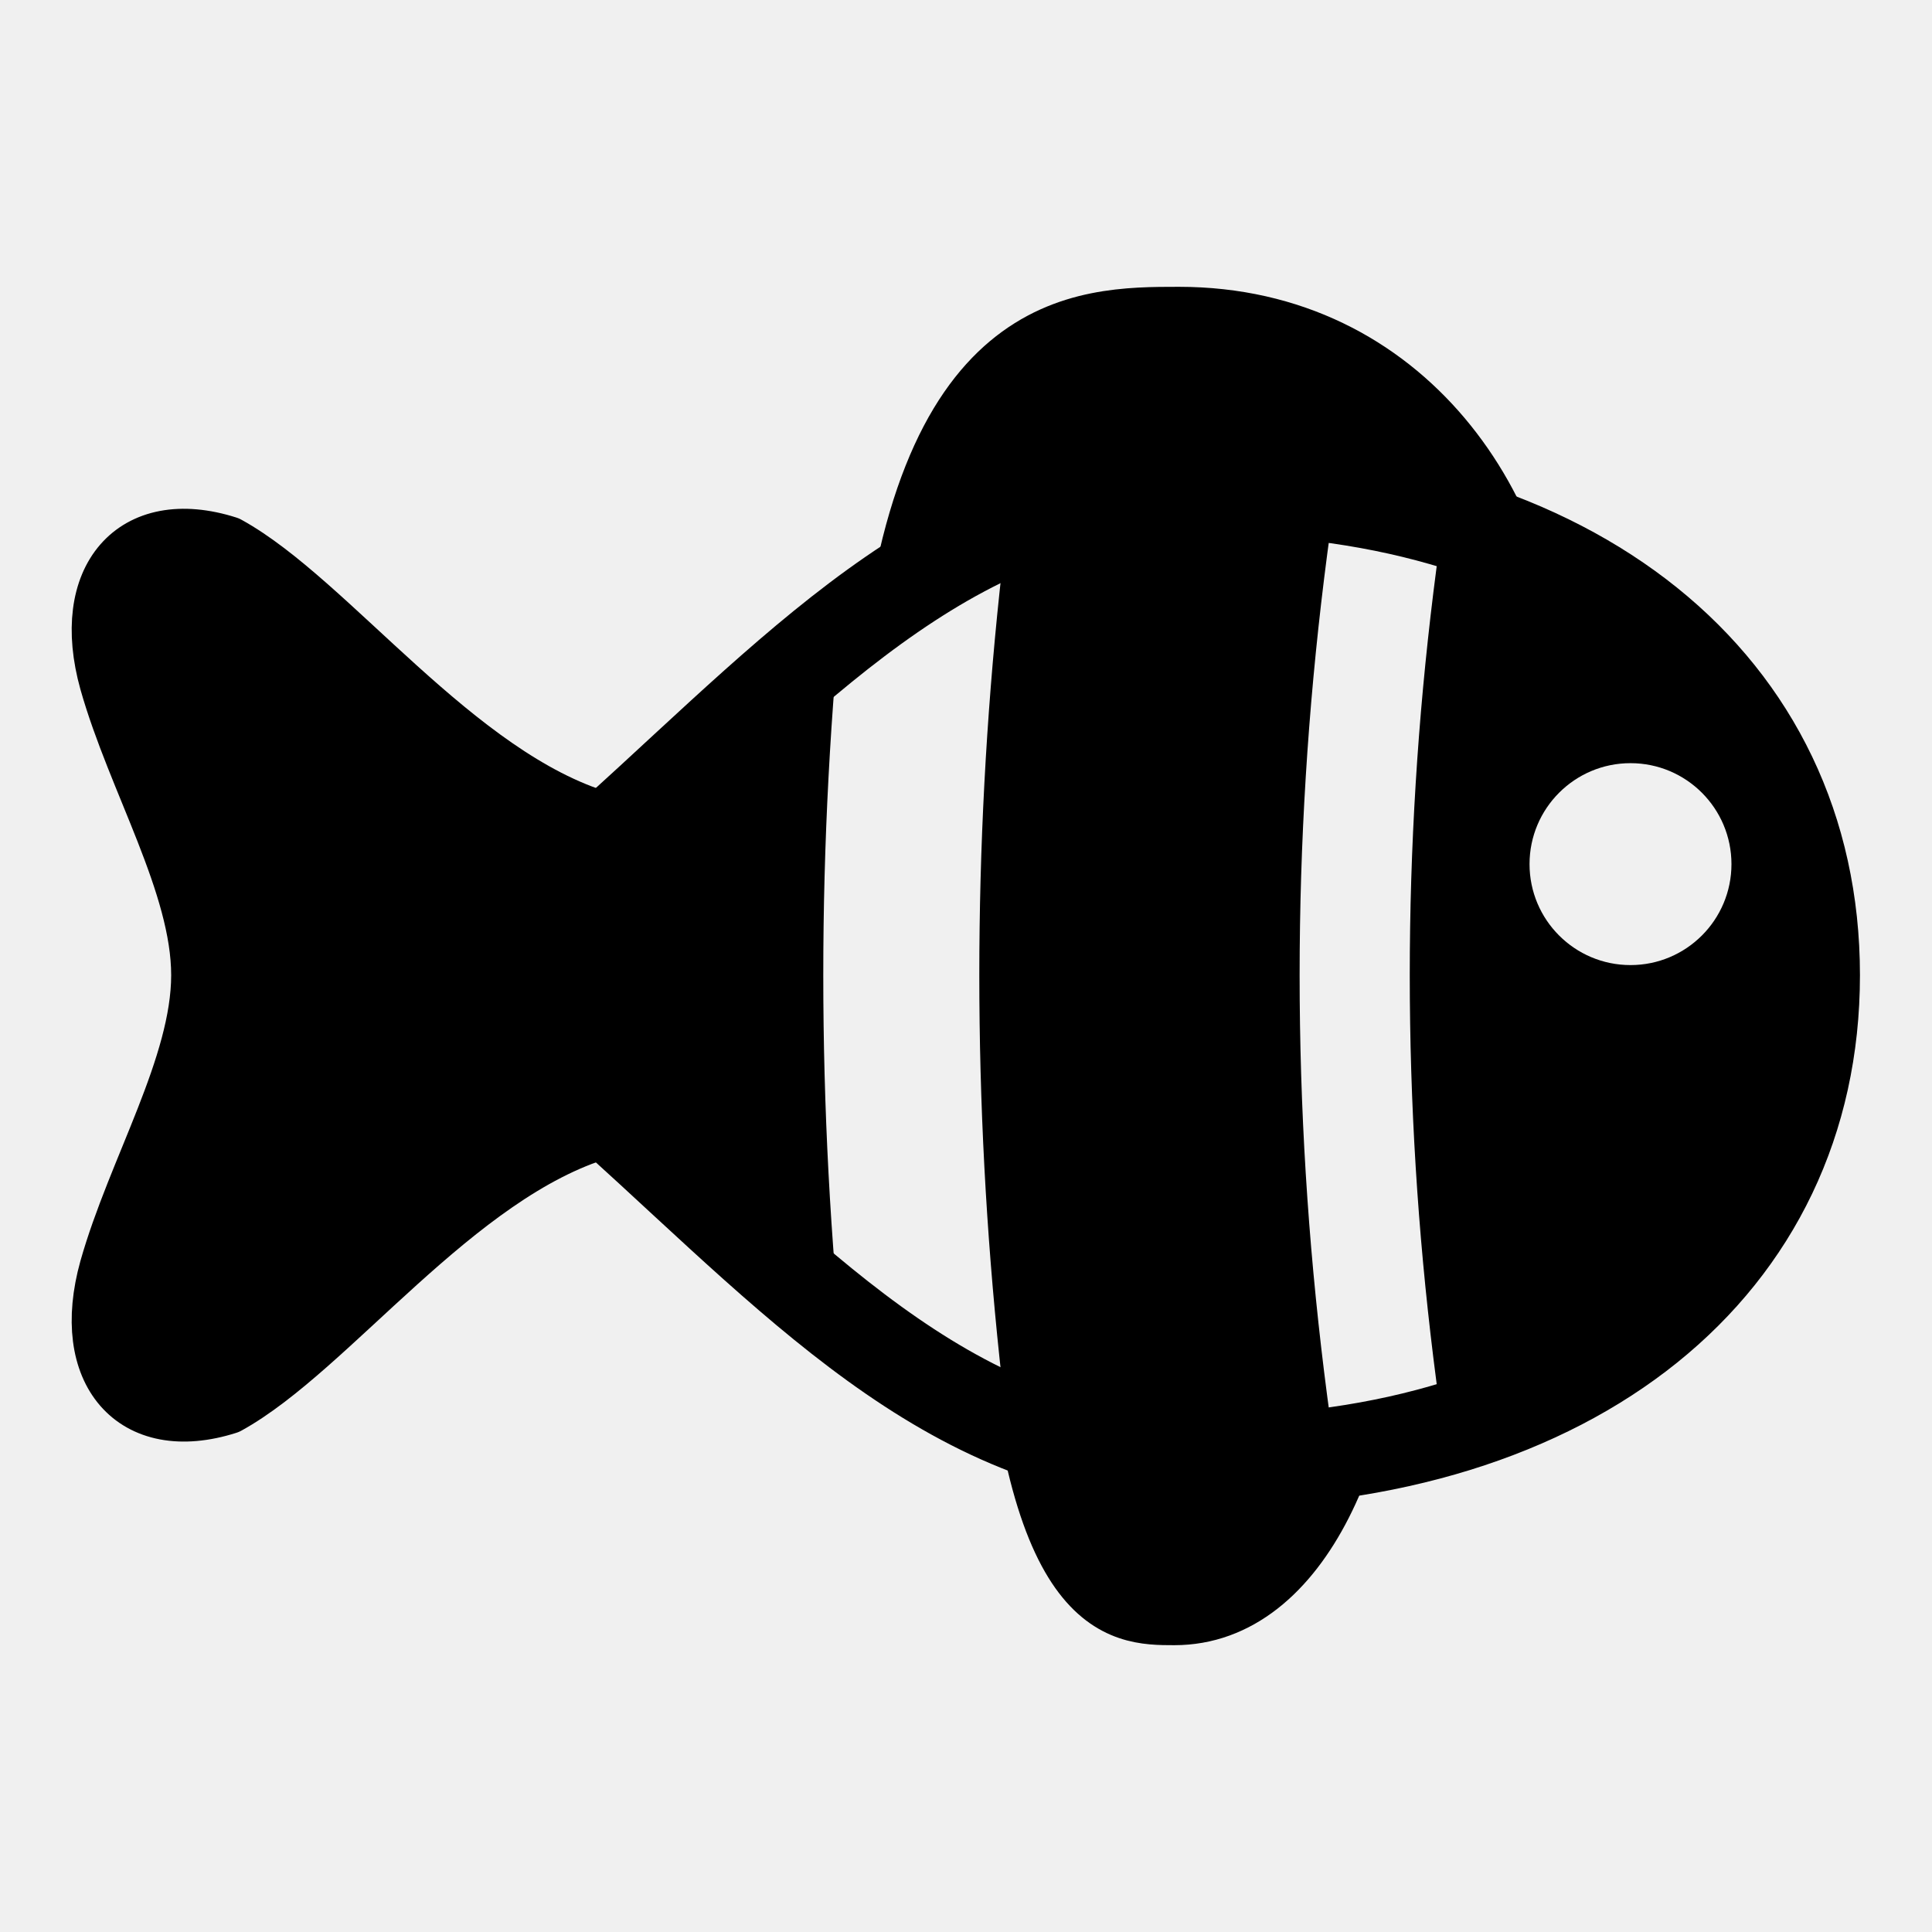
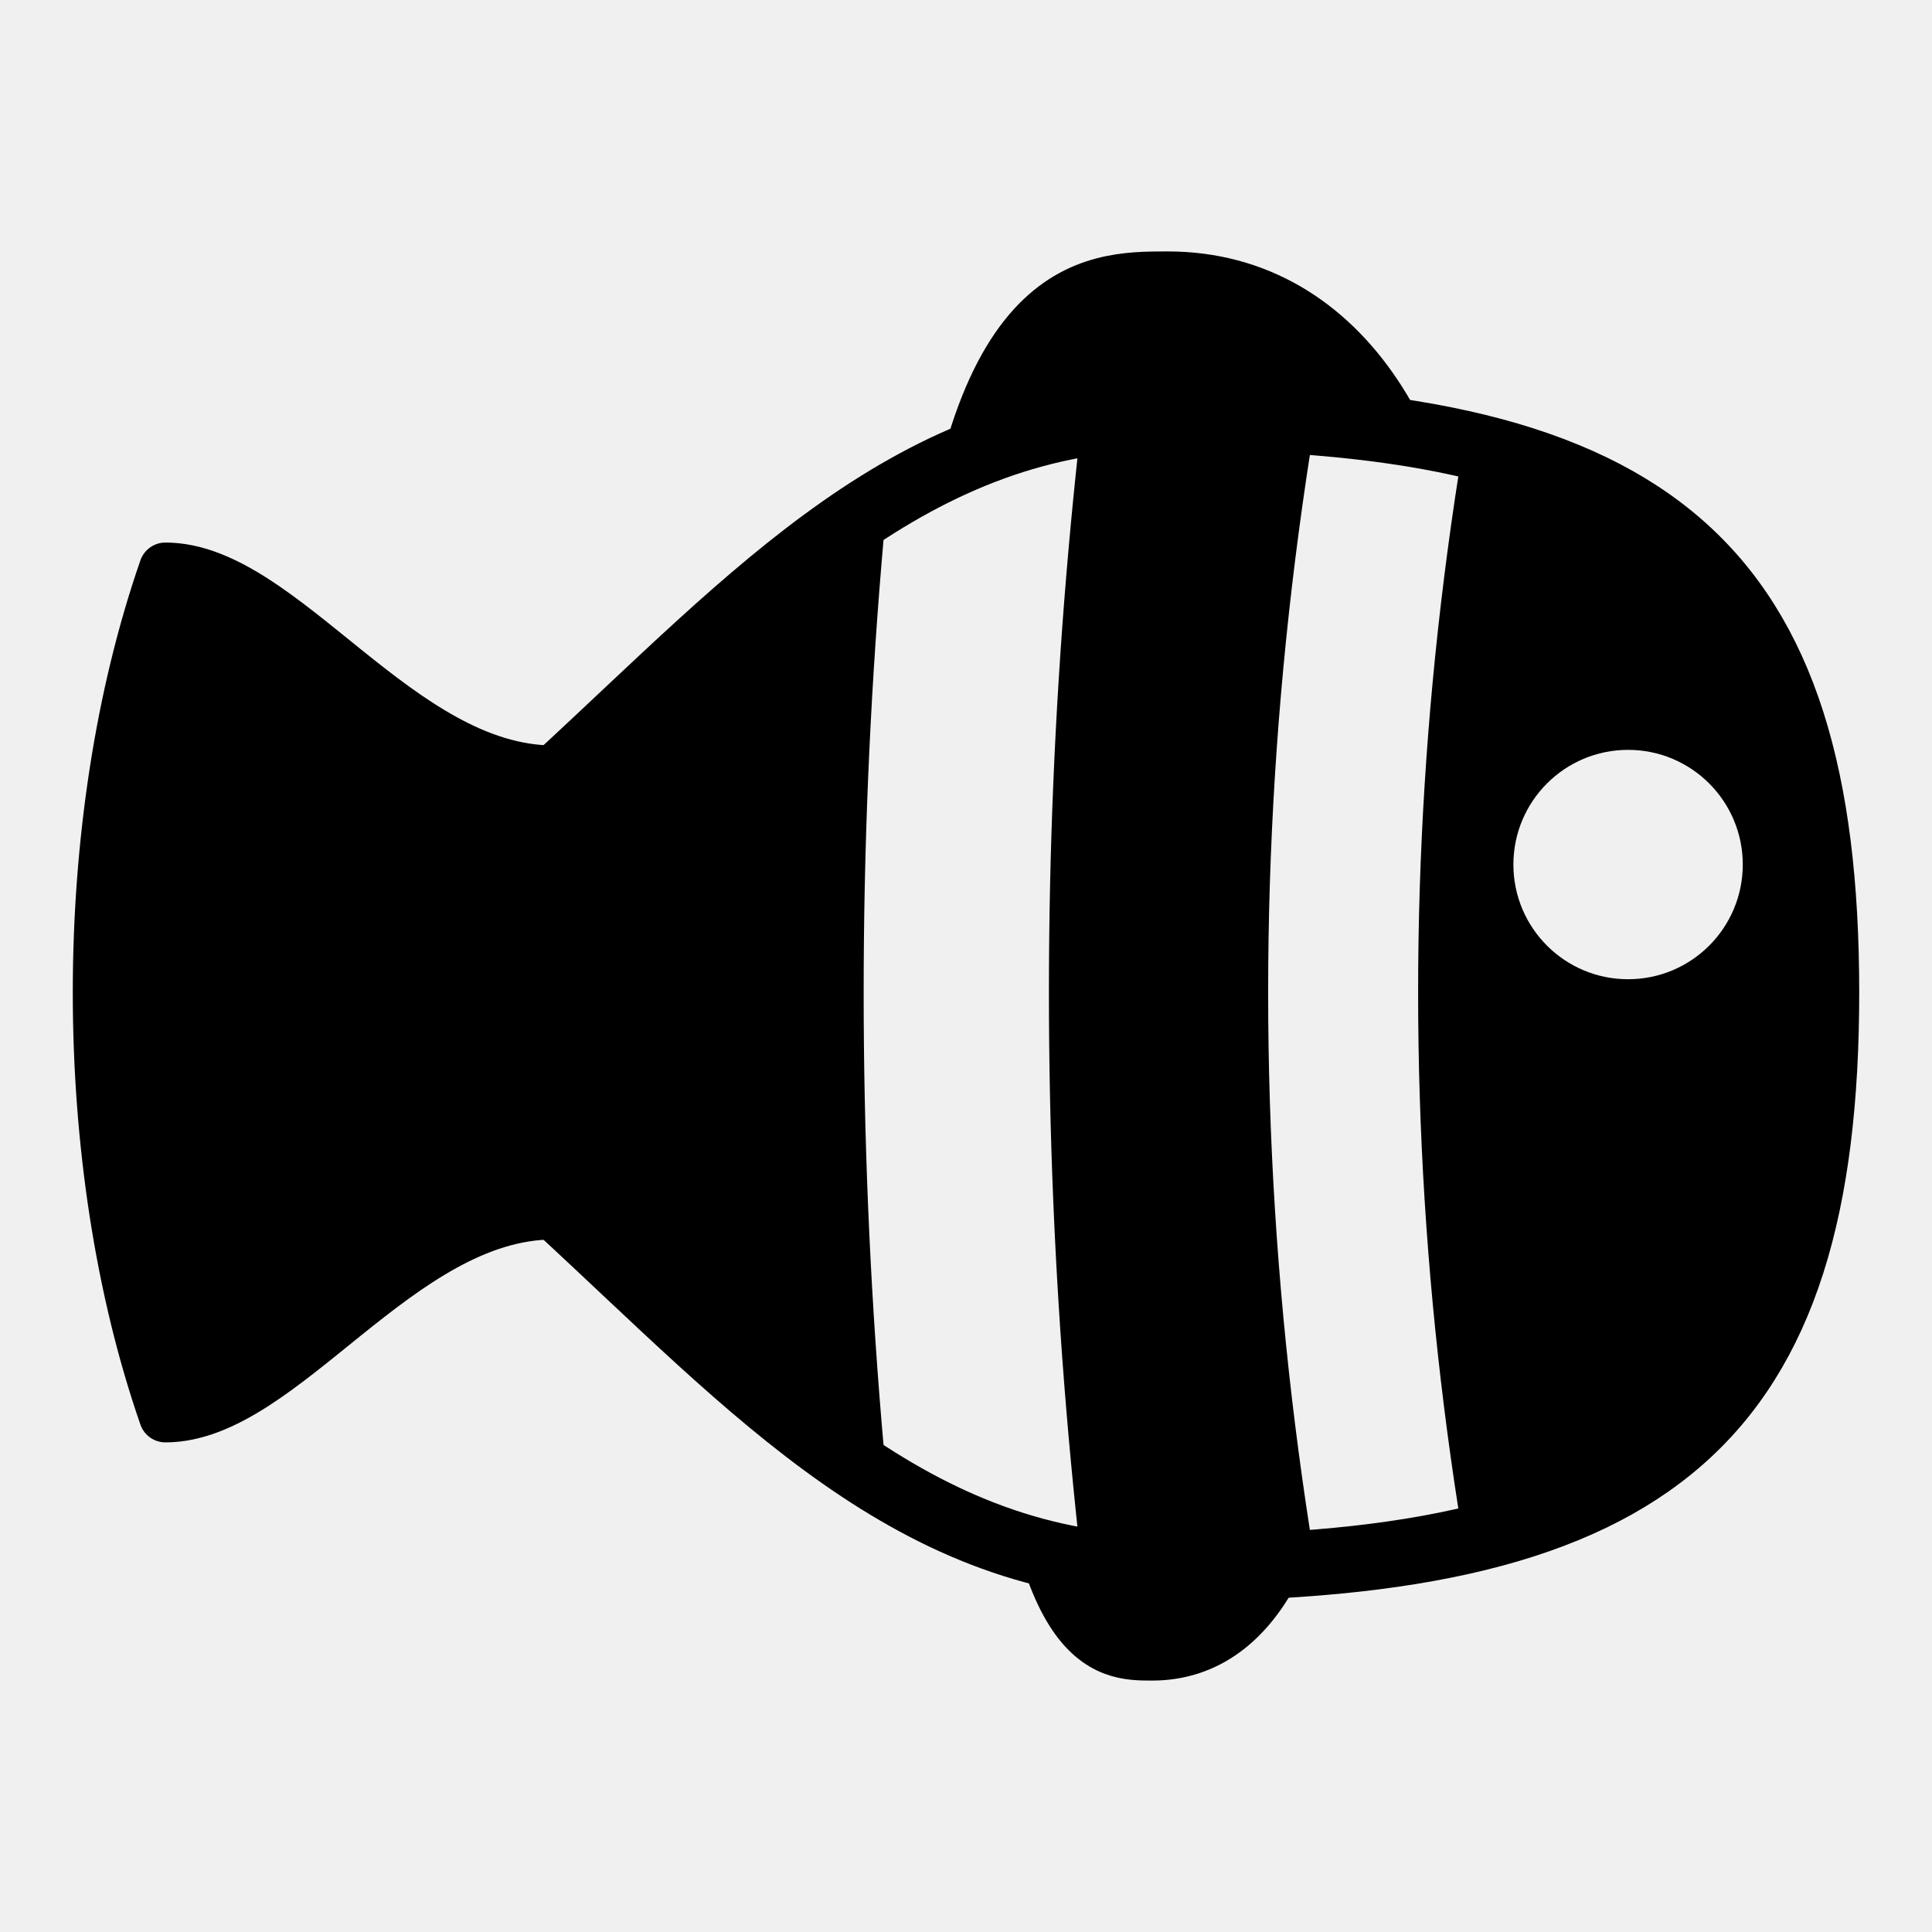
- <svg xmlns="http://www.w3.org/2000/svg" viewBox="52.7 43.5 421 421" role="img" aria-label="Nemo">
+ <svg xmlns="http://www.w3.org/2000/svg" viewBox="50.5 31 438 438" role="img" aria-label="Nemo">
  <defs>
    <clipPath id="nemo-mono-cut-b">
-       <path d="M184 222C226 184 260.2 146 315.3 146C397.3 146 452 190 452 256C452 322 397.3 366 315.3 366C260.2 366 226 328 184 290Z" />
+       <path d="M176 206C220.5 165 256.7 124 315.2 124C426.8 124 466 158.3 466 256C466 353.7 426.8 388 315.2 388C256.7 388 220.5 347 176 306Z" />
    </clipPath>
    <mask id="nemo-mono-cut" maskUnits="userSpaceOnUse" x="-512" y="-512" width="1536" height="1536">
      <rect x="-512" y="-512" width="1536" height="1536" fill="#fff" />
      <g fill="none" stroke="#000" clip-path="url(#nemo-mono-cut-b)">
-         <path d="M368.9 86Q326.9 256 368.9 426" stroke-width="24" />
-         <path d="M262.1 86Q226.1 256 262.1 426M272.1 86Q236.1 256 272.1 426" stroke-width="24" />
+         <path d="M379 64Q331 256 379 448" stroke-width="34" />
+         <path d="M279.3 64Q247.3 256 279.3 448M287.3 64Q255.3 256 287.3 448" stroke-width="34" />
      </g>
-       <path d="M184 222C226 184 260.2 146 315.3 146C397.3 146 452 190 452 256C452 322 397.3 366 315.3 366C260.2 366 226 328 184 290Z" fill="none" stroke="#fff" stroke-width="28" stroke-linejoin="round" />
-       <circle cx="408" cy="231.8" r="22" fill="#000" />
+       <path d="M176 206C220.5 165 256.7 124 315.2 124C426.8 124 466 158.3 466 256C466 353.7 426.8 388 315.2 388C256.7 388 220.5 347 176 306Z" fill="none" stroke="#fff" stroke-width="18" stroke-linejoin="round" />
+       <circle cx="419.6" cy="227" r="26" fill="#000" />
    </mask>
  </defs>
  <g fill="#000" stroke="#000" stroke-width="12" stroke-linejoin="round" mask="url(#nemo-mono-cut)">
-     <path d="M184 222C226 184 260.2 146 315.3 146C397.3 146 452 190 452 256C452 322 397.3 366 315.3 366C260.2 366 226 328 184 290Z" />
-     <path d="M214 222L184 222C152.2 212.6 124.6 174.2 102.4 162C81.7 155.4 69.7 169.5 76 192.1C82.1 213.7 96 236.3 96 256C96 275.7 82.1 298.3 76 319.9C69.7 342.5 81.7 356.6 102.4 350C124.6 337.8 152.2 299.4 184 290L214 290ZM245.6 195.5C252.7 112 288.3 112 309.6 112C359.3 112 387.7 154.8 387.7 195.5ZM272.4 316.5C276.5 396 296.6 396 308.6 396C336.8 396 352.8 357.2 352.8 316.5Z" />
+     <path d="M176 206C220.5 165 256.7 124 315.2 124C426.8 124 466 158.3 466 256C466 353.7 426.8 388 315.2 388C256.7 388 220.5 347 176 306Z" />
+     <path d="M206 206L176 206C140.8 206 114.4 160 88 160C68 217.6 68 294.4 88 352C114.4 352 140.8 306 176 306L206 306ZM263 183.4C268.8 94 297.8 94 315.2 94C355.8 94 379 134.6 379 183.4ZM280.4 328.6C283.9 406 301.3 406 311.7 406C336.1 406 350 377.4 350 328.6Z" />
  </g>
</svg>
